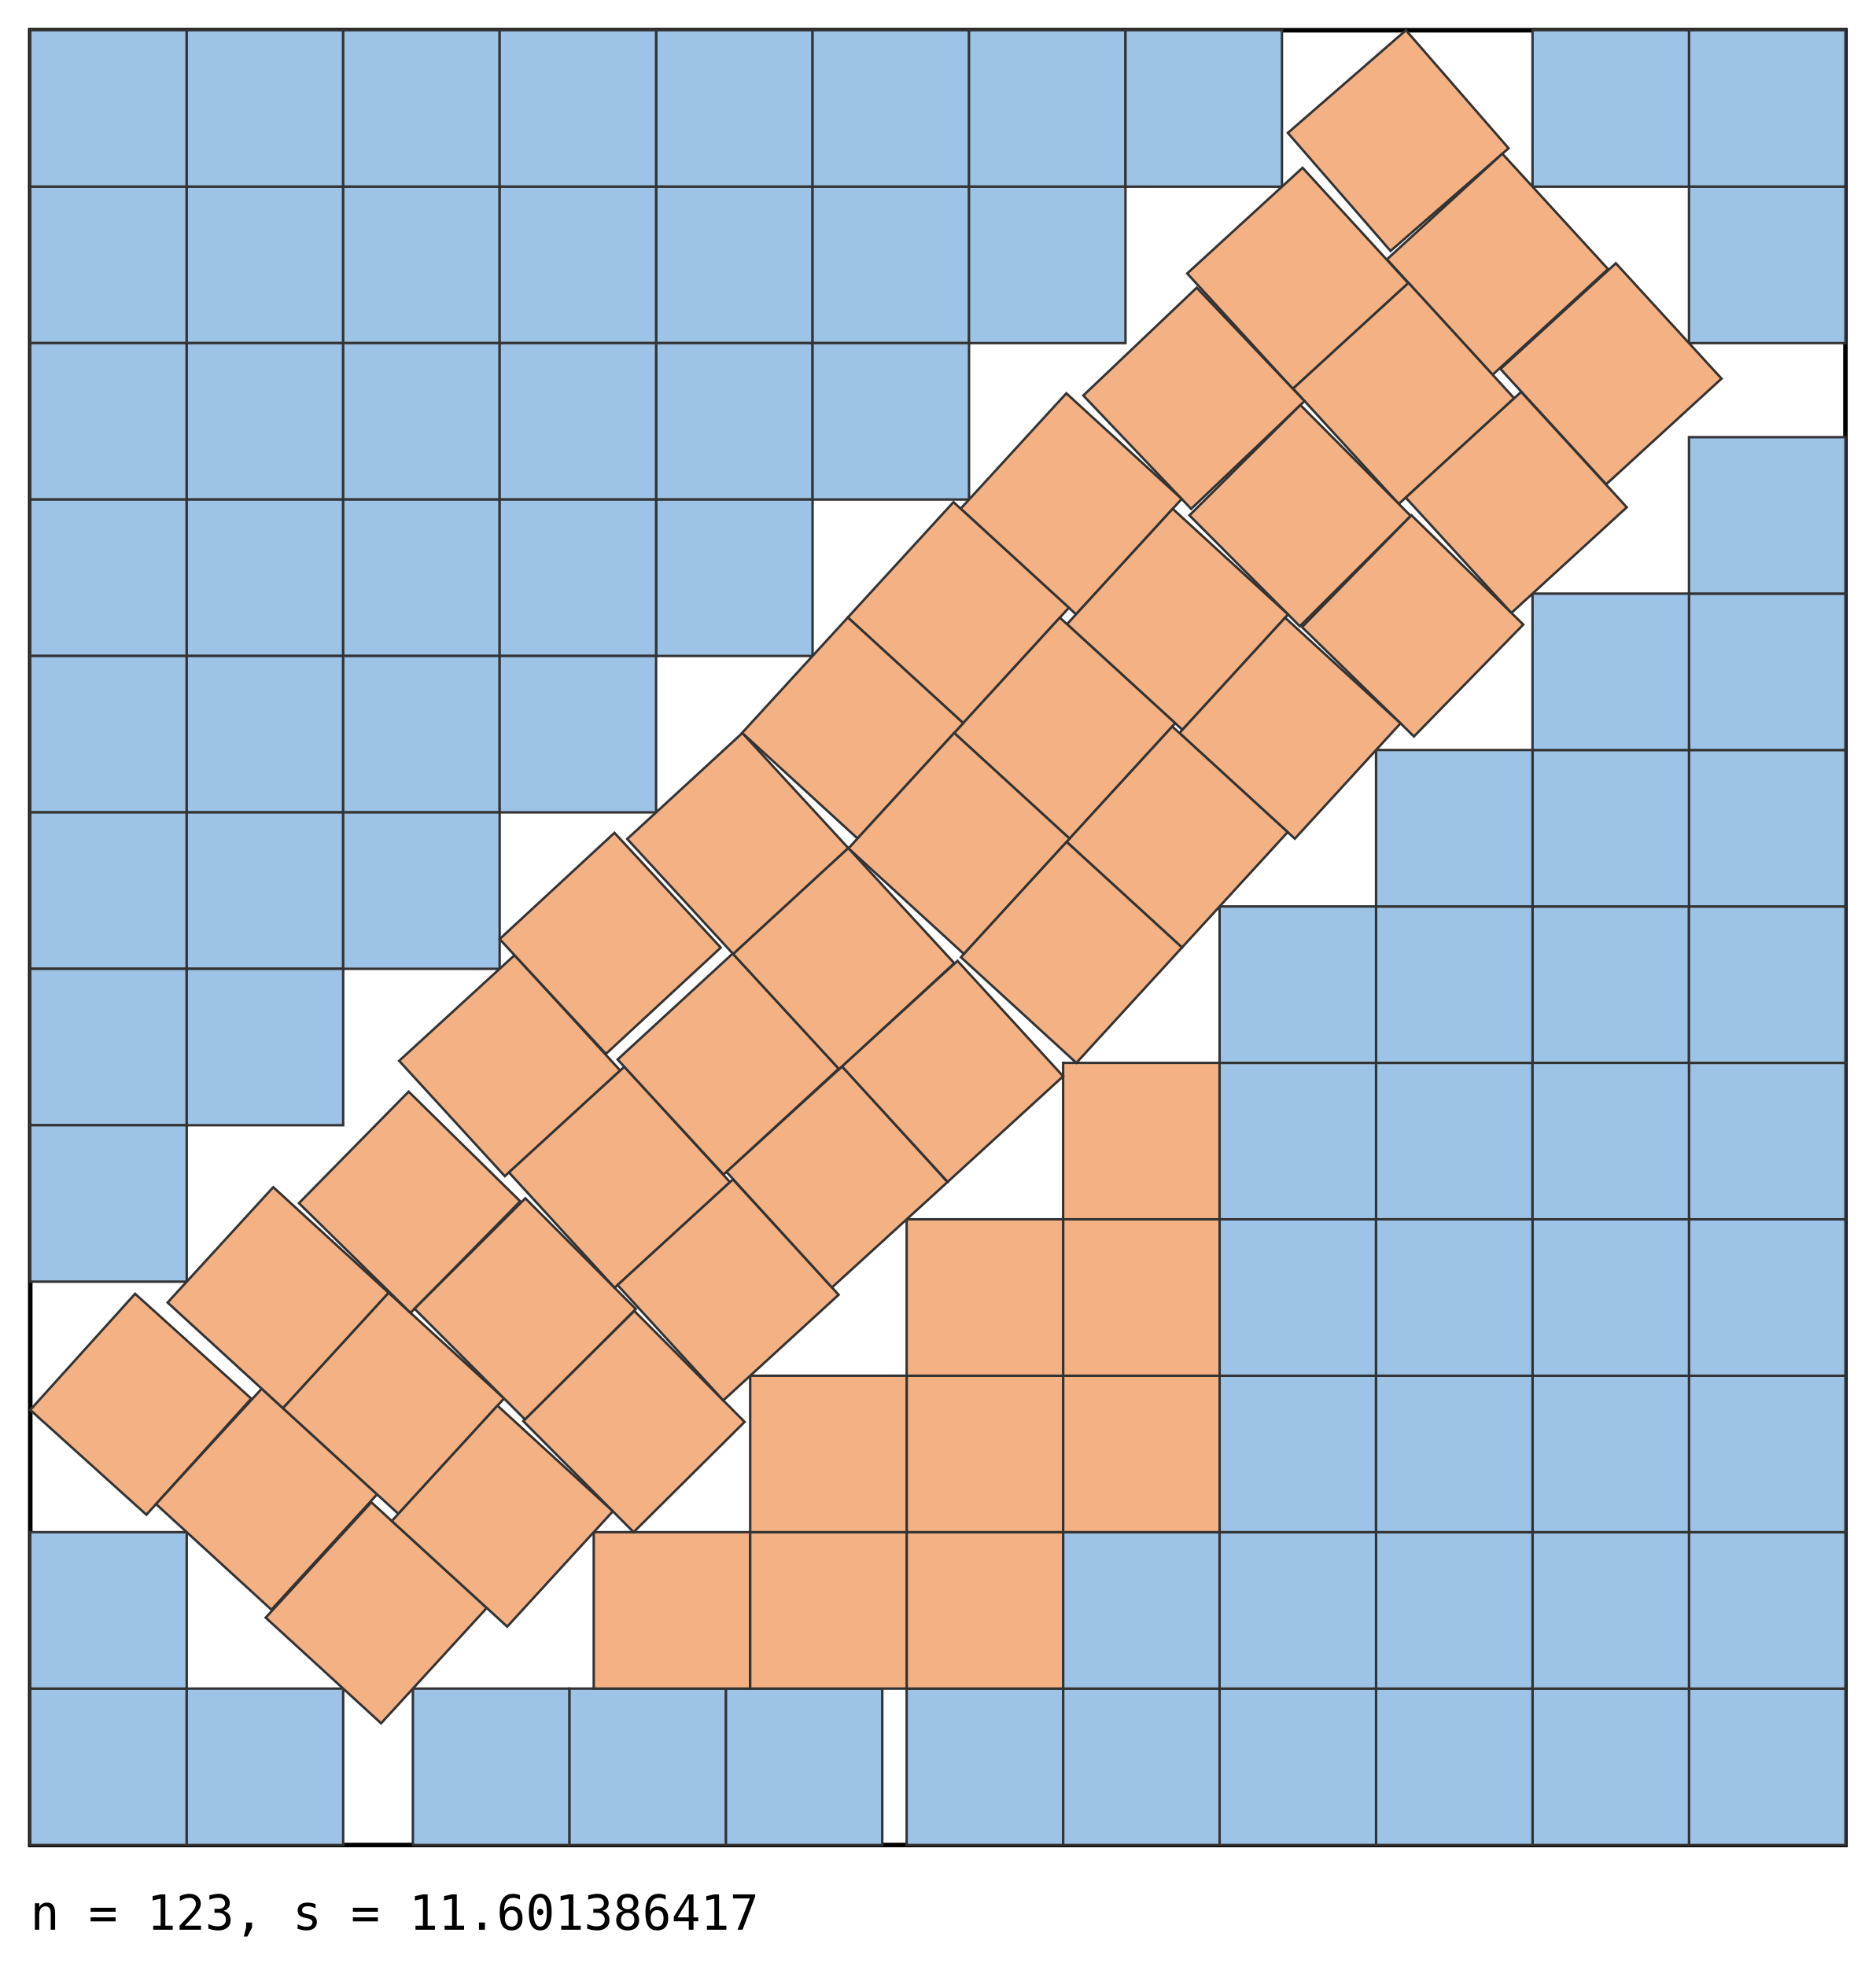
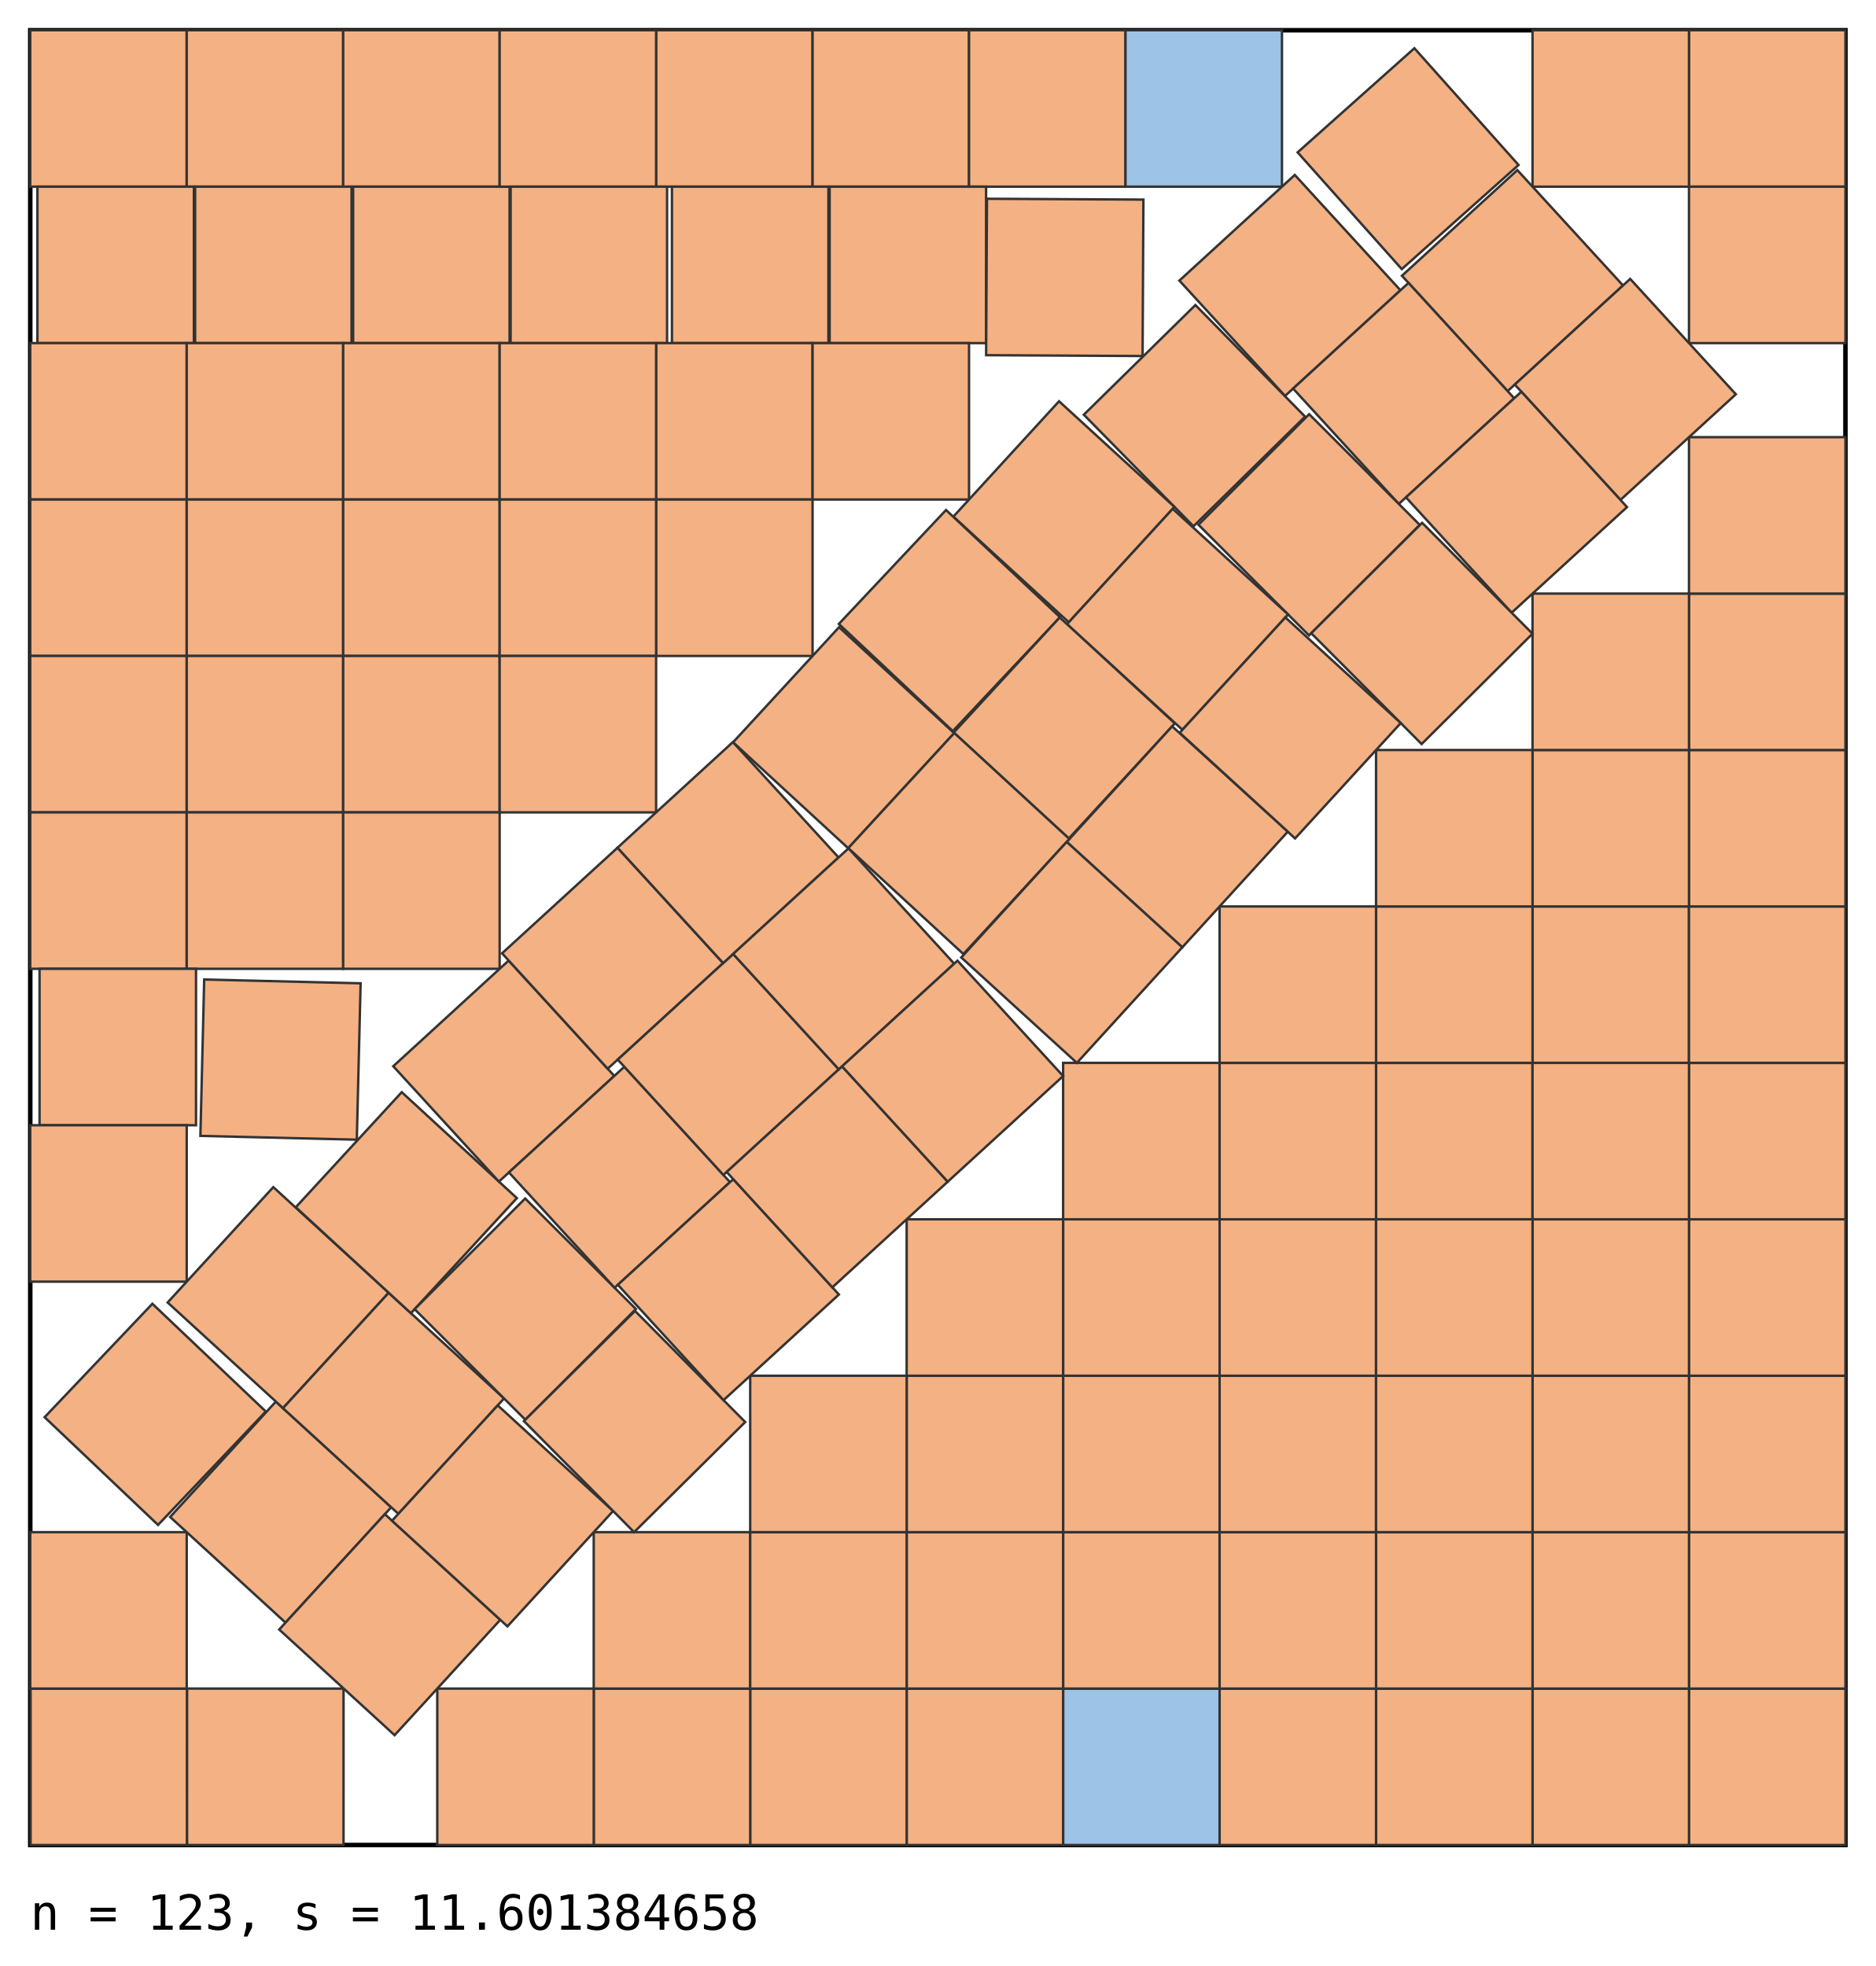
<svg xmlns="http://www.w3.org/2000/svg" width="620" height="650" viewBox="-10 -10 620 650">
  <rect x="0" y="0" width="600" height="600" fill="none" stroke="black" stroke-width="1.5" />
-   <polygon points="0.000,51.718 51.718,51.718 51.718,0.000 0.000,0.000" fill="#9dc3e6" stroke="#333" stroke-width="0.8" />
-   <polygon points="51.718,51.718 103.436,51.718 103.436,0.000 51.718,0.000" fill="#9dc3e6" stroke="#333" stroke-width="0.8" />
-   <polygon points="103.436,51.718 155.154,51.718 155.154,0.000 103.436,0.000" fill="#9dc3e6" stroke="#333" stroke-width="0.8" />
-   <polygon points="444.846,393.128 496.564,393.128 496.564,341.410 444.846,341.410" fill="#9dc3e6" stroke="#333" stroke-width="0.8" />
-   <polygon points="206.872,51.718 258.590,51.718 258.590,0.000 206.872,0.000" fill="#9dc3e6" stroke="#333" stroke-width="0.8" />
-   <polygon points="258.590,51.718 310.308,51.718 310.308,0.000 258.590,0.000" fill="#9dc3e6" stroke="#333" stroke-width="0.8" />
-   <polygon points="310.308,51.718 362.026,51.718 362.026,0.000 310.308,0.000" fill="#9dc3e6" stroke="#333" stroke-width="0.8" />
+   <polygon points="0.000,51.718 51.718,51.718 51.718,0.000 0.000,0.000" fill="#f4b183" stroke="#333" stroke-width="0.8" />
+   <polygon points="51.718,51.718 103.436,51.718 103.436,0.000 51.718,0.000" fill="#f4b183" stroke="#333" stroke-width="0.8" />
+   <polygon points="103.436,51.718 155.154,51.718 155.154,0.000 103.436,0.000" fill="#f4b183" stroke="#333" stroke-width="0.8" />
+   <polygon points="444.846,393.128 496.564,393.128 496.564,341.410 444.846,341.410" fill="#f4b183" stroke="#333" stroke-width="0.8" />
+   <polygon points="206.872,51.718 258.590,51.718 258.590,0.000 206.872,0.000" fill="#f4b183" stroke="#333" stroke-width="0.8" />
+   <polygon points="258.590,51.718 310.308,51.718 310.308,0.000 258.590,0.000" fill="#f4b183" stroke="#333" stroke-width="0.8" />
+   <polygon points="310.308,51.718 362.026,51.718 362.026,0.000 310.308,0.000" fill="#f4b183" stroke="#333" stroke-width="0.8" />
  <polygon points="362.026,51.718 413.744,51.718 413.744,0.000 362.026,0.000" fill="#9dc3e6" stroke="#333" stroke-width="0.8" />
-   <polygon points="0.000,103.436 51.718,103.436 51.718,51.718 0.000,51.718" fill="#9dc3e6" stroke="#333" stroke-width="0.8" />
-   <polygon points="51.718,103.436 103.436,103.436 103.436,51.718 51.718,51.718" fill="#9dc3e6" stroke="#333" stroke-width="0.8" />
-   <polygon points="103.436,103.436 155.154,103.436 155.154,51.718 103.436,51.718" fill="#9dc3e6" stroke="#333" stroke-width="0.8" />
-   <polygon points="155.154,51.718 206.872,51.718 206.872,0.000 155.154,0.000" fill="#9dc3e6" stroke="#333" stroke-width="0.8" />
-   <polygon points="206.872,103.436 258.590,103.436 258.590,51.718 206.872,51.718" fill="#9dc3e6" stroke="#333" stroke-width="0.8" />
-   <polygon points="258.590,103.436 310.308,103.436 310.308,51.718 258.590,51.718" fill="#9dc3e6" stroke="#333" stroke-width="0.8" />
-   <polygon points="310.308,103.436 362.026,103.436 362.026,51.718 310.308,51.718" fill="#9dc3e6" stroke="#333" stroke-width="0.8" />
-   <polygon points="0.000,155.154 51.718,155.154 51.718,103.436 0.000,103.436" fill="#9dc3e6" stroke="#333" stroke-width="0.8" />
-   <polygon points="51.718,155.154 103.436,155.154 103.436,103.436 51.718,103.436" fill="#9dc3e6" stroke="#333" stroke-width="0.8" />
-   <polygon points="103.436,155.154 155.154,155.154 155.154,103.436 103.436,103.436" fill="#9dc3e6" stroke="#333" stroke-width="0.8" />
-   <polygon points="155.154,103.436 206.872,103.436 206.872,51.718 155.154,51.718" fill="#9dc3e6" stroke="#333" stroke-width="0.8" />
-   <polygon points="206.872,155.154 258.590,155.154 258.590,103.436 206.872,103.436" fill="#9dc3e6" stroke="#333" stroke-width="0.8" />
-   <polygon points="258.590,155.154 310.308,155.154 310.308,103.436 258.590,103.436" fill="#9dc3e6" stroke="#333" stroke-width="0.8" />
-   <polygon points="0.000,206.872 51.718,206.872 51.718,155.154 0.000,155.154" fill="#9dc3e6" stroke="#333" stroke-width="0.8" />
-   <polygon points="51.718,206.872 103.436,206.872 103.436,155.154 51.718,155.154" fill="#9dc3e6" stroke="#333" stroke-width="0.8" />
-   <polygon points="103.436,206.872 155.154,206.872 155.154,155.154 103.436,155.154" fill="#9dc3e6" stroke="#333" stroke-width="0.8" />
-   <polygon points="155.154,155.154 206.872,155.154 206.872,103.436 155.154,103.436" fill="#9dc3e6" stroke="#333" stroke-width="0.8" />
-   <polygon points="206.872,206.872 258.590,206.872 258.590,155.154 206.872,155.154" fill="#9dc3e6" stroke="#333" stroke-width="0.8" />
-   <polygon points="0.000,258.590 51.718,258.590 51.718,206.872 0.000,206.872" fill="#9dc3e6" stroke="#333" stroke-width="0.8" />
-   <polygon points="51.718,258.590 103.436,258.590 103.436,206.872 51.718,206.872" fill="#9dc3e6" stroke="#333" stroke-width="0.8" />
-   <polygon points="103.436,258.590 155.154,258.590 155.154,206.872 103.436,206.872" fill="#9dc3e6" stroke="#333" stroke-width="0.8" />
-   <polygon points="155.154,206.872 206.872,206.872 206.872,155.154 155.154,155.154" fill="#9dc3e6" stroke="#333" stroke-width="0.8" />
-   <polygon points="0.000,310.308 51.718,310.308 51.718,258.590 0.000,258.590" fill="#9dc3e6" stroke="#333" stroke-width="0.8" />
-   <polygon points="51.718,310.308 103.436,310.308 103.436,258.590 51.718,258.590" fill="#9dc3e6" stroke="#333" stroke-width="0.8" />
-   <polygon points="103.436,310.308 155.154,310.308 155.154,258.590 103.436,258.590" fill="#9dc3e6" stroke="#333" stroke-width="0.8" />
-   <polygon points="0.000,362.026 51.718,362.026 51.718,310.308 0.000,310.308" fill="#9dc3e6" stroke="#333" stroke-width="0.8" />
-   <polygon points="51.718,362.026 103.436,362.026 103.436,310.308 51.718,310.308" fill="#9dc3e6" stroke="#333" stroke-width="0.8" />
-   <polygon points="0.000,413.744 51.718,413.744 51.718,362.026 0.000,362.026" fill="#9dc3e6" stroke="#333" stroke-width="0.8" />
-   <polygon points="0.000,600.000 51.718,600.000 51.718,548.282 0.000,548.282" fill="#9dc3e6" stroke="#333" stroke-width="0.8" />
-   <polygon points="51.718,600.000 103.436,600.000 103.436,548.282 51.718,548.282" fill="#9dc3e6" stroke="#333" stroke-width="0.8" />
-   <polygon points="0.000,548.282 51.718,548.282 51.718,496.564 0.000,496.564" fill="#9dc3e6" stroke="#333" stroke-width="0.8" />
-   <polygon points="548.282,51.718 600.000,51.718 600.000,0.000 548.282,0.000" fill="#9dc3e6" stroke="#333" stroke-width="0.8" />
-   <polygon points="496.564,341.410 548.282,341.410 548.282,289.692 496.564,289.692" fill="#9dc3e6" stroke="#333" stroke-width="0.8" />
-   <polygon points="548.282,103.436 600.000,103.436 600.000,51.718 548.282,51.718" fill="#9dc3e6" stroke="#333" stroke-width="0.8" />
-   <polygon points="548.282,600.000 600.000,600.000 600.000,548.282 548.282,548.282" fill="#9dc3e6" stroke="#333" stroke-width="0.8" />
-   <polygon points="496.564,600.000 548.282,600.000 548.282,548.282 496.564,548.282" fill="#9dc3e6" stroke="#333" stroke-width="0.8" />
-   <polygon points="444.846,600.000 496.564,600.000 496.564,548.282 444.846,548.282" fill="#9dc3e6" stroke="#333" stroke-width="0.8" />
-   <polygon points="393.128,600.000 444.846,600.000 444.846,548.282 393.128,548.282" fill="#9dc3e6" stroke="#333" stroke-width="0.8" />
+   <polygon points="2.372,103.436 54.090,103.436 54.090,51.718 2.372,51.718" fill="#f4b183" stroke="#333" stroke-width="0.8" />
+   <polygon points="54.489,103.436 106.207,103.436 106.207,51.718 54.489,51.718" fill="#f4b183" stroke="#333" stroke-width="0.8" />
+   <polygon points="106.724,103.436 158.442,103.436 158.442,51.718 106.724,51.718" fill="#f4b183" stroke="#333" stroke-width="0.8" />
+   <polygon points="155.154,51.718 206.872,51.718 206.872,0.000 155.154,0.000" fill="#f4b183" stroke="#333" stroke-width="0.8" />
+   <polygon points="212.107,103.436 263.825,103.436 263.825,51.718 212.107,51.718" fill="#f4b183" stroke="#333" stroke-width="0.8" />
+   <polygon points="264.228,103.436 315.946,103.436 315.946,51.718 264.228,51.718" fill="#f4b183" stroke="#333" stroke-width="0.8" />
+   <polygon points="315.957,107.433 367.674,107.710 367.951,55.992 316.234,55.715" fill="#f4b183" stroke="#333" stroke-width="0.8" />
+   <polygon points="0.000,155.154 51.718,155.154 51.718,103.436 0.000,103.436" fill="#f4b183" stroke="#333" stroke-width="0.8" />
+   <polygon points="51.718,155.154 103.436,155.154 103.436,103.436 51.718,103.436" fill="#f4b183" stroke="#333" stroke-width="0.8" />
+   <polygon points="103.436,155.154 155.154,155.154 155.154,103.436 103.436,103.436" fill="#f4b183" stroke="#333" stroke-width="0.8" />
+   <polygon points="158.779,103.436 210.497,103.436 210.497,51.718 158.779,51.718" fill="#f4b183" stroke="#333" stroke-width="0.8" />
+   <polygon points="206.872,155.154 258.590,155.154 258.590,103.436 206.872,103.436" fill="#f4b183" stroke="#333" stroke-width="0.8" />
+   <polygon points="258.590,155.154 310.308,155.154 310.308,103.436 258.590,103.436" fill="#f4b183" stroke="#333" stroke-width="0.8" />
+   <polygon points="0.000,206.872 51.718,206.872 51.718,155.154 0.000,155.154" fill="#f4b183" stroke="#333" stroke-width="0.8" />
+   <polygon points="51.718,206.872 103.436,206.872 103.436,155.154 51.718,155.154" fill="#f4b183" stroke="#333" stroke-width="0.8" />
+   <polygon points="103.436,206.872 155.154,206.872 155.154,155.154 103.436,155.154" fill="#f4b183" stroke="#333" stroke-width="0.8" />
+   <polygon points="155.154,155.154 206.872,155.154 206.872,103.436 155.154,103.436" fill="#f4b183" stroke="#333" stroke-width="0.8" />
+   <polygon points="206.872,206.872 258.590,206.872 258.590,155.154 206.872,155.154" fill="#f4b183" stroke="#333" stroke-width="0.8" />
+   <polygon points="0.000,258.590 51.718,258.590 51.718,206.872 0.000,206.872" fill="#f4b183" stroke="#333" stroke-width="0.8" />
+   <polygon points="51.718,258.590 103.436,258.590 103.436,206.872 51.718,206.872" fill="#f4b183" stroke="#333" stroke-width="0.8" />
+   <polygon points="103.436,258.590 155.154,258.590 155.154,206.872 103.436,206.872" fill="#f4b183" stroke="#333" stroke-width="0.8" />
+   <polygon points="155.154,206.872 206.872,206.872 206.872,155.154 155.154,155.154" fill="#f4b183" stroke="#333" stroke-width="0.8" />
+   <polygon points="0.000,310.308 51.718,310.308 51.718,258.590 0.000,258.590" fill="#f4b183" stroke="#333" stroke-width="0.8" />
+   <polygon points="51.718,310.308 103.436,310.308 103.436,258.590 51.718,258.590" fill="#f4b183" stroke="#333" stroke-width="0.8" />
+   <polygon points="103.436,310.308 155.154,310.308 155.154,258.590 103.436,258.590" fill="#f4b183" stroke="#333" stroke-width="0.8" />
+   <polygon points="3.073,362.026 54.791,362.026 54.791,310.308 3.073,310.308" fill="#f4b183" stroke="#333" stroke-width="0.8" />
+   <polygon points="56.241,365.548 107.943,366.803 109.199,315.100 57.496,313.845" fill="#f4b183" stroke="#333" stroke-width="0.8" />
+   <polygon points="0.000,413.744 51.718,413.744 51.718,362.026 0.000,362.026" fill="#f4b183" stroke="#333" stroke-width="0.8" />
+   <polygon points="0.106,600.000 51.824,600.000 51.824,548.282 0.106,548.282" fill="#f4b183" stroke="#333" stroke-width="0.8" />
+   <polygon points="51.839,599.997 103.557,600.000 103.560,548.282 51.842,548.279" fill="#f4b183" stroke="#333" stroke-width="0.8" />
+   <polygon points="0.000,548.282 51.718,548.282 51.718,496.564 0.000,496.564" fill="#f4b183" stroke="#333" stroke-width="0.8" />
+   <polygon points="548.282,51.718 600.000,51.718 600.000,0.000 548.282,0.000" fill="#f4b183" stroke="#333" stroke-width="0.8" />
+   <polygon points="496.564,341.410 548.282,341.410 548.282,289.692 496.564,289.692" fill="#f4b183" stroke="#333" stroke-width="0.8" />
+   <polygon points="548.282,103.436 600.000,103.436 600.000,51.718 548.282,51.718" fill="#f4b183" stroke="#333" stroke-width="0.8" />
+   <polygon points="548.282,600.000 600.000,600.000 600.000,548.282 548.282,548.282" fill="#f4b183" stroke="#333" stroke-width="0.8" />
+   <polygon points="496.564,600.000 548.282,600.000 548.282,548.282 496.564,548.282" fill="#f4b183" stroke="#333" stroke-width="0.8" />
+   <polygon points="444.846,600.000 496.564,600.000 496.564,548.282 444.846,548.282" fill="#f4b183" stroke="#333" stroke-width="0.8" />
+   <polygon points="393.128,600.000 444.846,600.000 444.846,548.282 393.128,548.282" fill="#f4b183" stroke="#333" stroke-width="0.8" />
  <polygon points="341.410,600.000 393.128,600.000 393.128,548.282 341.410,548.282" fill="#9dc3e6" stroke="#333" stroke-width="0.8" />
-   <polygon points="289.692,600.000 341.410,600.000 341.410,548.282 289.692,548.282" fill="#9dc3e6" stroke="#333" stroke-width="0.8" />
-   <polygon points="229.911,600.000 281.629,600.000 281.629,548.282 229.911,548.282" fill="#9dc3e6" stroke="#333" stroke-width="0.8" />
-   <polygon points="178.193,600.000 229.911,600.000 229.911,548.282 178.193,548.282" fill="#9dc3e6" stroke="#333" stroke-width="0.8" />
-   <polygon points="126.475,600.000 178.193,600.000 178.193,548.282 126.475,548.282" fill="#9dc3e6" stroke="#333" stroke-width="0.8" />
-   <polygon points="341.410,548.282 393.128,548.282 393.128,496.564 341.410,496.564" fill="#9dc3e6" stroke="#333" stroke-width="0.8" />
-   <polygon points="548.282,548.282 600.000,548.282 600.000,496.564 548.282,496.564" fill="#9dc3e6" stroke="#333" stroke-width="0.8" />
-   <polygon points="496.564,548.282 548.282,548.282 548.282,496.564 496.564,496.564" fill="#9dc3e6" stroke="#333" stroke-width="0.8" />
-   <polygon points="444.846,548.282 496.564,548.282 496.564,496.564 444.846,496.564" fill="#9dc3e6" stroke="#333" stroke-width="0.8" />
-   <polygon points="393.128,548.282 444.846,548.282 444.846,496.564 393.128,496.564" fill="#9dc3e6" stroke="#333" stroke-width="0.8" />
+   <polygon points="289.692,600.000 341.410,600.000 341.410,548.282 289.692,548.282" fill="#f4b183" stroke="#333" stroke-width="0.8" />
+   <polygon points="237.974,600.000 289.692,600.000 289.692,548.282 237.974,548.282" fill="#f4b183" stroke="#333" stroke-width="0.8" />
+   <polygon points="186.256,600.000 237.974,600.000 237.974,548.282 186.256,548.282" fill="#f4b183" stroke="#333" stroke-width="0.8" />
+   <polygon points="134.538,600.000 186.256,600.000 186.256,548.282 134.538,548.282" fill="#f4b183" stroke="#333" stroke-width="0.8" />
+   <polygon points="341.410,548.282 393.128,548.282 393.128,496.564 341.410,496.564" fill="#f4b183" stroke="#333" stroke-width="0.8" />
+   <polygon points="548.282,548.282 600.000,548.282 600.000,496.564 548.282,496.564" fill="#f4b183" stroke="#333" stroke-width="0.8" />
+   <polygon points="496.564,548.282 548.282,548.282 548.282,496.564 496.564,496.564" fill="#f4b183" stroke="#333" stroke-width="0.8" />
+   <polygon points="444.846,548.282 496.564,548.282 496.564,496.564 444.846,496.564" fill="#f4b183" stroke="#333" stroke-width="0.8" />
+   <polygon points="393.128,548.282 444.846,548.282 444.846,496.564 393.128,496.564" fill="#f4b183" stroke="#333" stroke-width="0.8" />
  <polygon points="186.256,548.282 237.974,548.282 237.974,496.564 186.256,496.564" fill="#f4b183" stroke="#333" stroke-width="0.8" />
  <polygon points="289.692,548.282 341.410,548.282 341.410,496.564 289.692,496.564" fill="#f4b183" stroke="#333" stroke-width="0.8" />
  <polygon points="237.974,548.282 289.692,548.282 289.692,496.564 237.974,496.564" fill="#f4b183" stroke="#333" stroke-width="0.8" />
-   <polygon points="548.282,496.564 600.000,496.564 600.000,444.846 548.282,444.846" fill="#9dc3e6" stroke="#333" stroke-width="0.8" />
-   <polygon points="496.564,496.564 548.282,496.564 548.282,444.846 496.564,444.846" fill="#9dc3e6" stroke="#333" stroke-width="0.8" />
-   <polygon points="155.154,258.590 206.872,258.590 206.872,206.872 155.154,206.872" fill="#9dc3e6" stroke="#333" stroke-width="0.8" />
-   <polygon points="393.128,496.564 444.846,496.564 444.846,444.846 393.128,444.846" fill="#9dc3e6" stroke="#333" stroke-width="0.8" />
+   <polygon points="548.282,496.564 600.000,496.564 600.000,444.846 548.282,444.846" fill="#f4b183" stroke="#333" stroke-width="0.8" />
+   <polygon points="496.564,496.564 548.282,496.564 548.282,444.846 496.564,444.846" fill="#f4b183" stroke="#333" stroke-width="0.8" />
+   <polygon points="155.154,258.590 206.872,258.590 206.872,206.872 155.154,206.872" fill="#f4b183" stroke="#333" stroke-width="0.8" />
+   <polygon points="393.128,496.564 444.846,496.564 444.846,444.846 393.128,444.846" fill="#f4b183" stroke="#333" stroke-width="0.8" />
  <polygon points="341.410,496.564 393.128,496.564 393.128,444.846 341.410,444.846" fill="#f4b183" stroke="#333" stroke-width="0.8" />
  <polygon points="289.692,496.564 341.410,496.564 341.410,444.846 289.692,444.846" fill="#f4b183" stroke="#333" stroke-width="0.8" />
  <polygon points="237.974,496.564 289.692,496.564 289.692,444.846 237.974,444.846" fill="#f4b183" stroke="#333" stroke-width="0.8" />
-   <polygon points="548.282,444.846 600.000,444.846 600.000,393.128 548.282,393.128" fill="#9dc3e6" stroke="#333" stroke-width="0.8" />
-   <polygon points="496.564,51.718 548.282,51.718 548.282,0.000 496.564,0.000" fill="#9dc3e6" stroke="#333" stroke-width="0.8" />
-   <polygon points="444.846,496.564 496.564,496.564 496.564,444.846 444.846,444.846" fill="#9dc3e6" stroke="#333" stroke-width="0.8" />
-   <polygon points="393.128,444.846 444.846,444.846 444.846,393.128 393.128,393.128" fill="#9dc3e6" stroke="#333" stroke-width="0.8" />
+   <polygon points="548.282,444.846 600.000,444.846 600.000,393.128 548.282,393.128" fill="#f4b183" stroke="#333" stroke-width="0.8" />
+   <polygon points="496.564,51.718 548.282,51.718 548.282,0.000 496.564,0.000" fill="#f4b183" stroke="#333" stroke-width="0.8" />
+   <polygon points="444.846,496.564 496.564,496.564 496.564,444.846 444.846,444.846" fill="#f4b183" stroke="#333" stroke-width="0.8" />
+   <polygon points="393.128,444.846 444.846,444.846 444.846,393.128 393.128,393.128" fill="#f4b183" stroke="#333" stroke-width="0.8" />
  <polygon points="341.410,444.846 393.128,444.846 393.128,393.128 341.410,393.128" fill="#f4b183" stroke="#333" stroke-width="0.8" />
  <polygon points="289.692,444.846 341.410,444.846 341.410,393.128 289.692,393.128" fill="#f4b183" stroke="#333" stroke-width="0.8" />
-   <polygon points="548.282,393.128 600.000,393.128 600.000,341.410 548.282,341.410" fill="#9dc3e6" stroke="#333" stroke-width="0.8" />
-   <polygon points="496.564,444.846 548.282,444.846 548.282,393.128 496.564,393.128" fill="#9dc3e6" stroke="#333" stroke-width="0.8" />
+   <polygon points="548.282,393.128 600.000,393.128 600.000,341.410 548.282,341.410" fill="#f4b183" stroke="#333" stroke-width="0.8" />
+   <polygon points="496.564,444.846 548.282,444.846 548.282,393.128 496.564,393.128" fill="#f4b183" stroke="#333" stroke-width="0.8" />
  <polygon points="341.410,393.128 393.128,393.128 393.128,341.410 341.410,341.410" fill="#f4b183" stroke="#333" stroke-width="0.8" />
-   <polygon points="444.846,444.846 496.564,444.846 496.564,393.128 444.846,393.128" fill="#9dc3e6" stroke="#333" stroke-width="0.8" />
-   <polygon points="393.128,393.128 444.846,393.128 444.846,341.410 393.128,341.410" fill="#9dc3e6" stroke="#333" stroke-width="0.8" />
-   <polygon points="548.282,341.410 600.000,341.410 600.000,289.692 548.282,289.692" fill="#9dc3e6" stroke="#333" stroke-width="0.8" />
-   <polygon points="496.564,393.128 548.282,393.128 548.282,341.410 496.564,341.410" fill="#9dc3e6" stroke="#333" stroke-width="0.8" />
-   <polygon points="444.846,341.410 496.564,341.410 496.564,289.692 444.846,289.692" fill="#9dc3e6" stroke="#333" stroke-width="0.8" />
-   <polygon points="393.128,341.410 444.846,341.410 444.846,289.692 393.128,289.692" fill="#9dc3e6" stroke="#333" stroke-width="0.8" />
-   <polygon points="548.282,289.692 600.000,289.692 600.000,237.974 548.282,237.974" fill="#9dc3e6" stroke="#333" stroke-width="0.8" />
-   <polygon points="496.564,289.692 548.282,289.692 548.282,237.974 496.564,237.974" fill="#9dc3e6" stroke="#333" stroke-width="0.8" />
-   <polygon points="444.846,289.692 496.564,289.692 496.564,237.974 444.846,237.974" fill="#9dc3e6" stroke="#333" stroke-width="0.8" />
-   <polygon points="548.282,237.974 600.000,237.974 600.000,186.256 548.282,186.256" fill="#9dc3e6" stroke="#333" stroke-width="0.8" />
-   <polygon points="496.564,237.974 548.282,237.974 548.282,186.256 496.564,186.256" fill="#9dc3e6" stroke="#333" stroke-width="0.8" />
-   <polygon points="548.282,186.256 600.000,186.256 600.000,134.538 548.282,134.538" fill="#9dc3e6" stroke="#333" stroke-width="0.8" />
-   <polygon points="0.000,456.151 38.394,490.801 73.044,452.407 34.650,417.757" fill="#f4b183" stroke="#333" stroke-width="0.8" />
-   <polygon points="41.576,487.276 79.717,522.204 114.645,484.063 76.504,449.135" fill="#f4b183" stroke="#333" stroke-width="0.8" />
-   <polygon points="77.826,524.829 115.967,559.757 150.895,521.616 112.754,486.688" fill="#f4b183" stroke="#333" stroke-width="0.8" />
-   <polygon points="45.396,420.647 83.537,455.576 118.466,417.434 80.324,382.506" fill="#f4b183" stroke="#333" stroke-width="0.8" />
-   <polygon points="83.537,455.576 121.678,490.504 156.607,452.363 118.466,417.434" fill="#f4b183" stroke="#333" stroke-width="0.8" />
-   <polygon points="119.509,492.873 157.650,527.802 192.578,489.661 154.437,454.732" fill="#f4b183" stroke="#333" stroke-width="0.8" />
-   <polygon points="88.812,387.792 125.691,424.051 161.950,387.172 125.072,350.913" fill="#f4b183" stroke="#333" stroke-width="0.8" />
-   <polygon points="163.542,459.317 200.164,422.800 163.647,386.177 127.024,422.695" fill="#f4b183" stroke="#333" stroke-width="0.8" />
-   <polygon points="199.434,496.561 236.124,460.112 199.674,423.421 162.984,459.871" fill="#f4b183" stroke="#333" stroke-width="0.8" />
-   <polygon points="156.864,378.869 195.005,343.941 160.077,305.800 121.936,340.728" fill="#f4b183" stroke="#333" stroke-width="0.8" />
+   <polygon points="444.846,444.846 496.564,444.846 496.564,393.128 444.846,393.128" fill="#f4b183" stroke="#333" stroke-width="0.8" />
+   <polygon points="393.128,393.128 444.846,393.128 444.846,341.410 393.128,341.410" fill="#f4b183" stroke="#333" stroke-width="0.8" />
+   <polygon points="548.282,341.410 600.000,341.410 600.000,289.692 548.282,289.692" fill="#f4b183" stroke="#333" stroke-width="0.8" />
+   <polygon points="496.564,393.128 548.282,393.128 548.282,341.410 496.564,341.410" fill="#f4b183" stroke="#333" stroke-width="0.8" />
+   <polygon points="444.846,341.410 496.564,341.410 496.564,289.692 444.846,289.692" fill="#f4b183" stroke="#333" stroke-width="0.8" />
+   <polygon points="393.128,341.410 444.846,341.410 444.846,289.692 393.128,289.692" fill="#f4b183" stroke="#333" stroke-width="0.8" />
+   <polygon points="548.282,289.692 600.000,289.692 600.000,237.974 548.282,237.974" fill="#f4b183" stroke="#333" stroke-width="0.8" />
+   <polygon points="496.564,289.692 548.282,289.692 548.282,237.974 496.564,237.974" fill="#f4b183" stroke="#333" stroke-width="0.8" />
+   <polygon points="444.846,289.692 496.564,289.692 496.564,237.974 444.846,237.974" fill="#f4b183" stroke="#333" stroke-width="0.8" />
+   <polygon points="548.282,237.974 600.000,237.974 600.000,186.256 548.282,186.256" fill="#f4b183" stroke="#333" stroke-width="0.8" />
+   <polygon points="496.564,237.974 548.282,237.974 548.282,186.256 496.564,186.256" fill="#f4b183" stroke="#333" stroke-width="0.8" />
+   <polygon points="548.282,186.256 600.000,186.256 600.000,134.538 548.282,134.538" fill="#f4b183" stroke="#333" stroke-width="0.8" />
+   <polygon points="4.744,458.552 42.239,494.173 77.860,456.678 40.365,421.056" fill="#f4b183" stroke="#333" stroke-width="0.8" />
+   <polygon points="46.239,491.547 84.381,526.475 119.309,488.334 81.168,453.406" fill="#f4b183" stroke="#333" stroke-width="0.8" />
+   <polygon points="82.291,528.757 120.432,563.686 155.361,525.545 117.220,490.616" fill="#f4b183" stroke="#333" stroke-width="0.8" />
+   <polygon points="45.413,420.629 83.554,455.557 118.483,417.416 80.341,382.487" fill="#f4b183" stroke="#333" stroke-width="0.8" />
+   <polygon points="83.537,455.576 121.679,490.504 156.607,452.363 118.466,417.434" fill="#f4b183" stroke="#333" stroke-width="0.8" />
+   <polygon points="119.589,492.785 157.731,527.714 192.659,489.573 154.518,454.644" fill="#f4b183" stroke="#333" stroke-width="0.8" />
+   <polygon points="87.769,389.145 125.821,424.170 160.846,386.118 122.794,351.093" fill="#f4b183" stroke="#333" stroke-width="0.8" />
+   <polygon points="127.044,422.842 163.640,459.386 200.184,422.789 163.587,386.245" fill="#f4b183" stroke="#333" stroke-width="0.8" />
+   <polygon points="163.185,459.836 199.597,496.564 236.325,460.152 199.913,423.425" fill="#f4b183" stroke="#333" stroke-width="0.8" />
+   <polygon points="154.913,380.656 193.054,345.728 158.125,307.587 119.984,342.515" fill="#f4b183" stroke="#333" stroke-width="0.8" />
  <polygon points="193.151,415.766 231.292,380.838 196.364,342.697 158.222,377.625" fill="#f4b183" stroke="#333" stroke-width="0.8" />
-   <polygon points="229.064,453.005 267.206,418.077 232.277,379.936 194.136,414.864" fill="#f4b183" stroke="#333" stroke-width="0.8" />
-   <polygon points="190.289,338.433 228.240,303.297 193.104,265.347 155.154,300.482" fill="#f4b183" stroke="#333" stroke-width="0.8" />
-   <polygon points="229.173,378.339 267.224,343.313 232.198,305.262 194.146,340.288" fill="#f4b183" stroke="#333" stroke-width="0.8" />
-   <polygon points="264.992,415.660 303.201,380.805 268.346,342.597 230.138,377.451" fill="#f4b183" stroke="#333" stroke-width="0.8" />
-   <polygon points="232.352,305.429 270.403,270.402 235.377,232.351 197.325,267.377" fill="#f4b183" stroke="#333" stroke-width="0.8" />
-   <polygon points="267.378,343.480 305.429,308.454 270.403,270.402 232.352,305.429" fill="#f4b183" stroke="#333" stroke-width="0.8" />
-   <polygon points="303.251,380.752 341.410,345.843 306.501,307.684 268.342,342.592" fill="#f4b183" stroke="#333" stroke-width="0.8" />
-   <polygon points="449.637,72.964 488.657,39.020 454.714,0.000 415.694,33.944" fill="#f4b183" stroke="#333" stroke-width="0.8" />
-   <polygon points="483.374,113.892 521.515,78.963 486.586,40.822 448.445,75.751" fill="#f4b183" stroke="#333" stroke-width="0.8" />
-   <polygon points="520.905,150.114 559.040,115.180 524.105,77.044 485.970,111.979" fill="#f4b183" stroke="#333" stroke-width="0.8" />
-   <polygon points="417.345,118.548 455.486,83.619 420.557,45.478 382.416,80.407" fill="#f4b183" stroke="#333" stroke-width="0.8" />
-   <polygon points="452.363,156.607 490.504,121.678 455.576,83.537 417.434,118.466" fill="#f4b183" stroke="#333" stroke-width="0.8" />
-   <polygon points="489.582,192.650 527.723,157.722 492.795,119.580 454.654,154.509" fill="#f4b183" stroke="#333" stroke-width="0.8" />
-   <polygon points="383.722,158.242 421.202,122.605 385.566,85.125 348.085,120.761" fill="#f4b183" stroke="#333" stroke-width="0.8" />
-   <polygon points="419.646,197.050 456.308,160.572 419.830,123.910 383.168,160.388" fill="#f4b183" stroke="#333" stroke-width="0.8" />
-   <polygon points="420.381,197.341 457.372,233.485 493.516,196.494 456.525,160.350" fill="#f4b183" stroke="#333" stroke-width="0.8" />
-   <polygon points="307.538,158.179 345.679,193.107 380.607,154.966 342.466,120.038" fill="#f4b183" stroke="#333" stroke-width="0.8" />
-   <polygon points="342.697,196.363 380.838,231.292 415.767,193.151 377.625,158.222" fill="#f4b183" stroke="#333" stroke-width="0.8" />
-   <polygon points="379.858,232.362 418.000,267.290 452.928,229.149 414.787,194.221" fill="#f4b183" stroke="#333" stroke-width="0.8" />
-   <polygon points="270.240,194.150 308.381,229.079 343.309,190.938 305.168,156.009" fill="#f4b183" stroke="#333" stroke-width="0.8" />
-   <polygon points="305.399,232.335 343.540,267.263 378.469,229.122 340.328,194.194" fill="#f4b183" stroke="#333" stroke-width="0.8" />
-   <polygon points="342.561,268.333 380.702,303.262 415.630,265.120 377.489,230.192" fill="#f4b183" stroke="#333" stroke-width="0.8" />
-   <polygon points="235.311,232.291 273.452,267.220 308.381,229.079 270.240,194.150" fill="#f4b183" stroke="#333" stroke-width="0.8" />
-   <polygon points="270.471,270.476 308.612,305.405 343.540,267.263 305.399,232.335" fill="#f4b183" stroke="#333" stroke-width="0.8" />
-   <polygon points="307.636,306.486 345.781,341.410 380.705,303.265 342.560,268.341" fill="#f4b183" stroke="#333" stroke-width="0.8" />
-   <text x="0" y="628" font-family="monospace" font-size="16">n = 123, s = 11.601386417</text>
+   <polygon points="229.156,452.921 267.297,417.993 232.369,379.852 194.228,414.780" fill="#f4b183" stroke="#333" stroke-width="0.8" />
+   <polygon points="190.868,343.341 229.025,308.430 194.114,270.273 155.957,305.184" fill="#f4b183" stroke="#333" stroke-width="0.8" />
+   <polygon points="229.122,378.469 267.263,343.540 232.335,305.399 194.194,340.327" fill="#f4b183" stroke="#333" stroke-width="0.8" />
+   <polygon points="265.128,415.623 303.269,380.695 268.341,342.554 230.199,377.482" fill="#f4b183" stroke="#333" stroke-width="0.8" />
+   <polygon points="229.042,308.414 267.184,273.486 232.255,235.345 194.114,270.273" fill="#f4b183" stroke="#333" stroke-width="0.8" />
+   <polygon points="267.263,343.540 305.405,308.612 270.476,270.471 232.335,305.399" fill="#f4b183" stroke="#333" stroke-width="0.8" />
+   <polygon points="303.269,380.695 341.410,345.767 306.482,307.625 268.341,342.554" fill="#f4b183" stroke="#333" stroke-width="0.8" />
+   <polygon points="453.347,78.971 491.944,44.547 457.520,5.950 418.923,40.374" fill="#f4b183" stroke="#333" stroke-width="0.8" />
+   <polygon points="488.334,119.309 526.475,84.381 491.547,46.239 453.406,81.168" fill="#f4b183" stroke="#333" stroke-width="0.8" />
+   <polygon points="525.632,155.280 563.773,120.352 528.845,82.211 490.704,117.139" fill="#f4b183" stroke="#333" stroke-width="0.8" />
+   <polygon points="414.767,120.909 452.908,85.980 417.980,47.839 379.838,82.767" fill="#f4b183" stroke="#333" stroke-width="0.8" />
+   <polygon points="452.363,156.607 490.504,121.679 455.576,83.537 417.434,118.466" fill="#f4b183" stroke="#333" stroke-width="0.8" />
+   <polygon points="489.661,192.578 527.802,157.650 492.873,119.509 454.732,154.437" fill="#f4b183" stroke="#333" stroke-width="0.8" />
+   <polygon points="384.498,163.993 421.384,127.742 385.133,90.856 348.247,127.107" fill="#f4b183" stroke="#333" stroke-width="0.8" />
+   <polygon points="422.687,200.081 459.283,163.537 422.739,126.941 386.143,163.485" fill="#f4b183" stroke="#333" stroke-width="0.8" />
+   <polygon points="459.910,235.999 496.564,199.514 460.079,162.859 423.424,199.345" fill="#f4b183" stroke="#333" stroke-width="0.8" />
+   <polygon points="305.131,160.807 343.273,195.735 378.201,157.594 340.060,122.665" fill="#f4b183" stroke="#333" stroke-width="0.8" />
+   <polygon points="342.697,196.364 380.838,231.292 415.766,193.151 377.625,158.222" fill="#f4b183" stroke="#333" stroke-width="0.8" />
+   <polygon points="379.936,232.277 418.078,267.205 453.006,229.064 414.865,194.135" fill="#f4b183" stroke="#333" stroke-width="0.8" />
+   <polygon points="267.271,196.289 304.945,231.721 340.376,194.047 302.702,158.615" fill="#f4b183" stroke="#333" stroke-width="0.8" />
+   <polygon points="305.254,232.190 343.300,267.222 378.332,229.175 340.286,194.144" fill="#f4b183" stroke="#333" stroke-width="0.8" />
+   <polygon points="342.595,268.351 380.807,303.202 415.658,264.989 377.445,230.139" fill="#f4b183" stroke="#333" stroke-width="0.8" />
+   <polygon points="232.314,235.409 270.360,270.440 305.392,232.394 267.346,197.362" fill="#f4b183" stroke="#333" stroke-width="0.8" />
+   <polygon points="270.399,270.399 308.445,305.431 343.477,267.384 305.430,232.353" fill="#f4b183" stroke="#333" stroke-width="0.8" />
+   <polygon points="307.740,306.560 345.953,341.410 380.803,303.197 342.590,268.347" fill="#f4b183" stroke="#333" stroke-width="0.8" />
+   <text x="0" y="628" font-family="monospace" font-size="16">n = 123, s = 11.601384658</text>
</svg>
